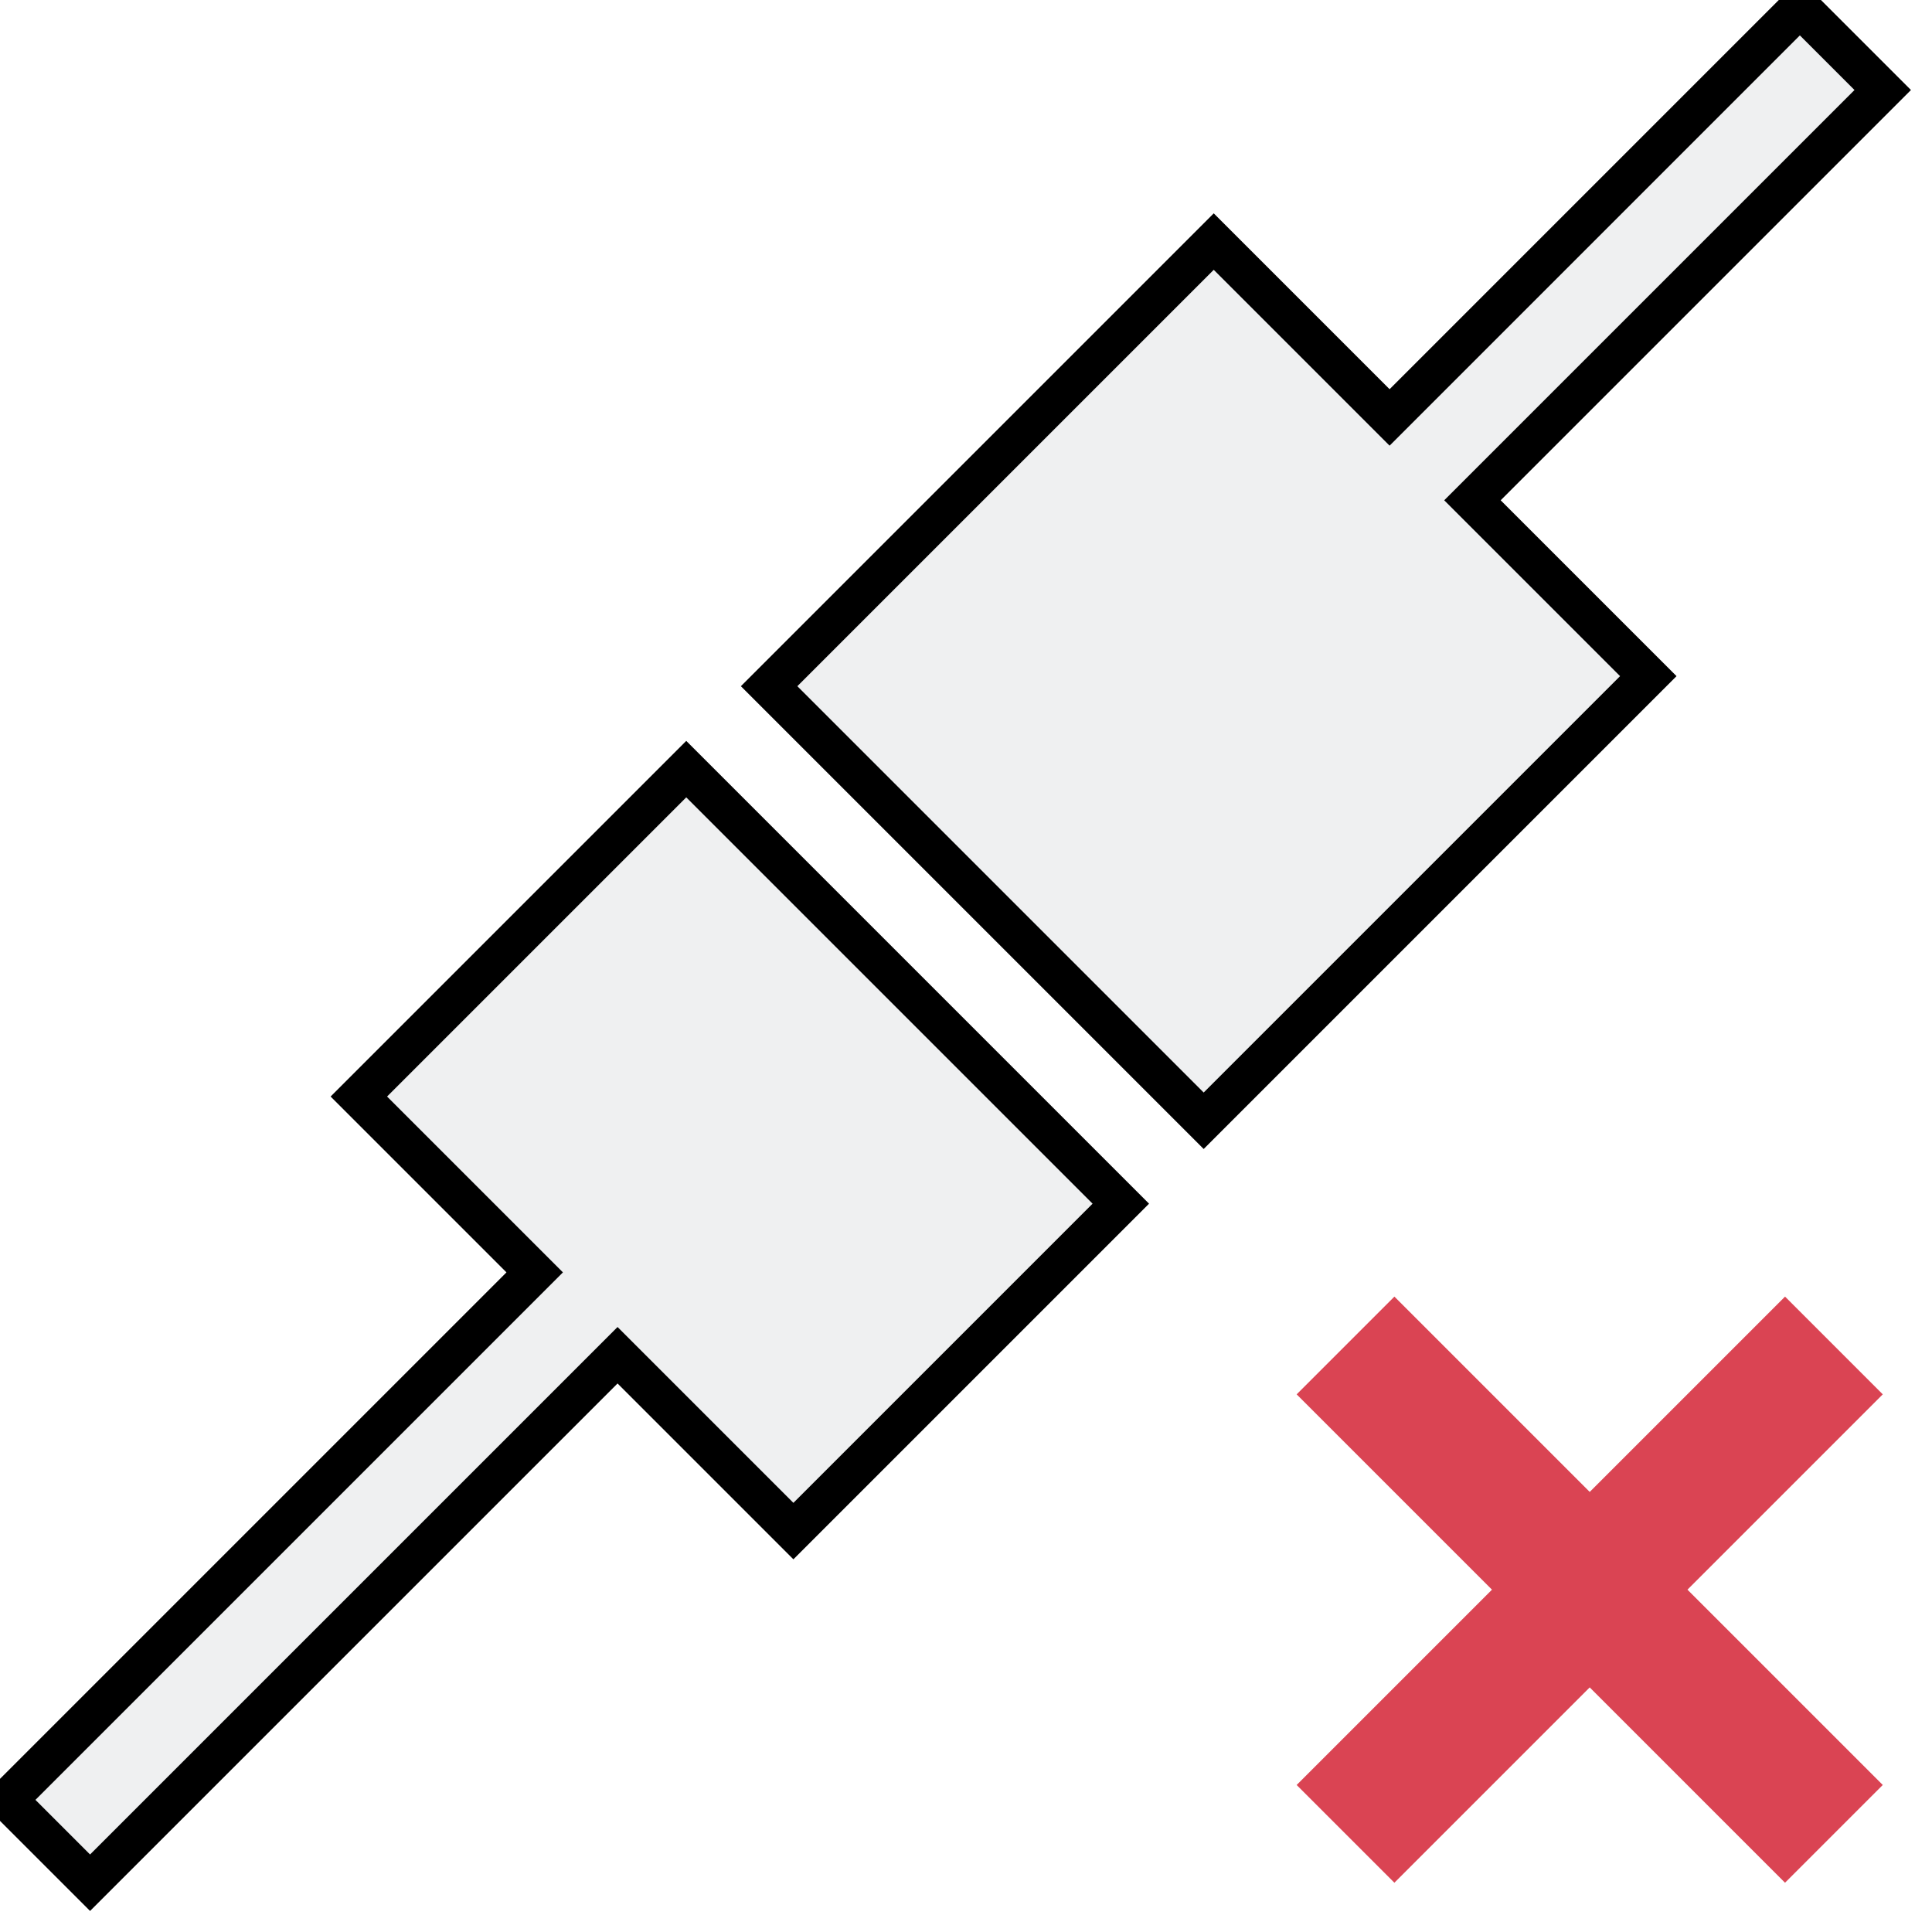
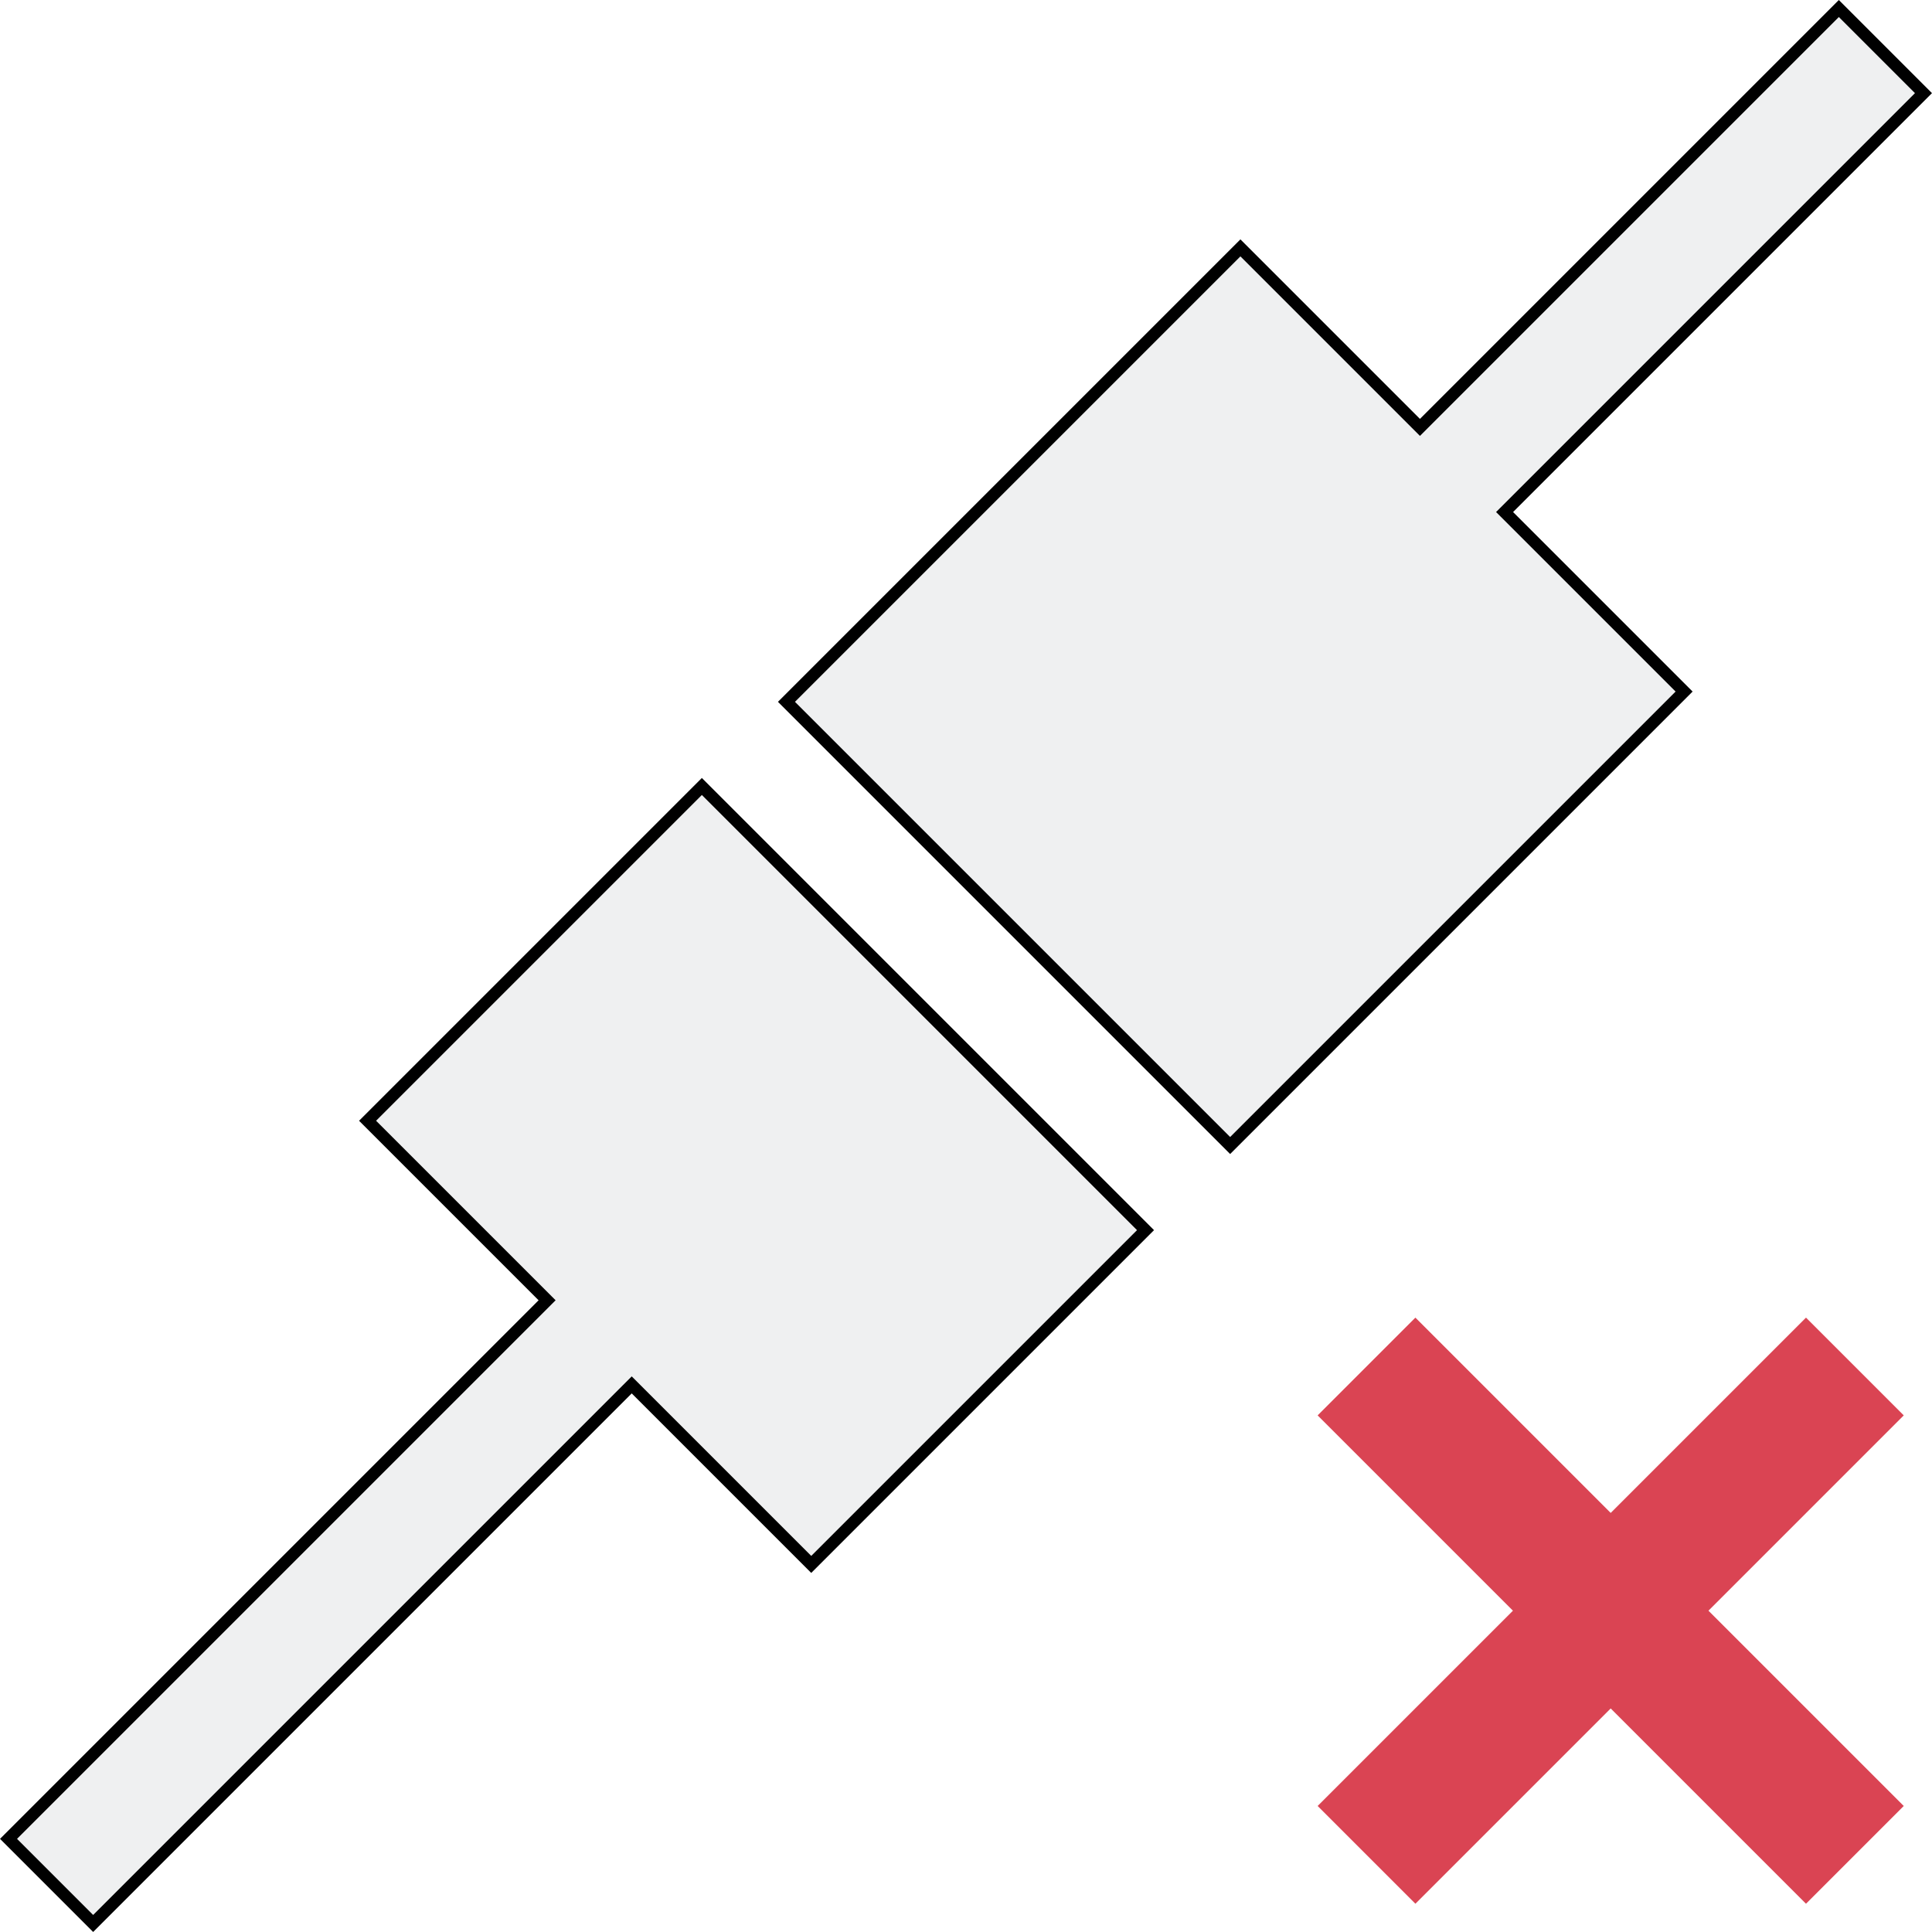
- <svg xmlns="http://www.w3.org/2000/svg" width="10mm" height="10mm" version="1.1" viewBox="0 0 37.795 37.795">
+ <svg xmlns="http://www.w3.org/2000/svg" width="33.867mm" height="33.866mm" version="1.1" viewBox="0 0 127.999 127.998">
  <defs>
    <style id="current-color-scheme" type="text/css">.ColorScheme-Text {
        color:#eff0f1;
      }
      .ColorScheme-NegativeText {
        color:#da4453;
      }</style>
  </defs>
-   <path class="ColorScheme-Text" d="m35.21 0.14-8.026 8.026-3.44-3.44-8.698 8.698 8.501 8.501 8.698-8.698-3.44-3.44 8.026-8.026zm-21.785 14.906-6.405 6.405 3.44 3.44-10.319 10.319 1.621 1.621 10.319-10.319 3.44 3.44 6.405-6.405-5.061-5.061z" fill="currentColor" stroke="#000" stroke-width=".781" />
-   <path class="ColorScheme-NegativeText" d="m27.278 25.365-1.912 1.912 3.821 3.821-3.821 3.821 1.912 1.912 3.821-3.821 3.821 3.821 1.912-1.912-3.821-3.821 3.821-3.821-1.912-1.912-3.821 3.821z" fill="currentColor" stroke-width=".265" />
+   <path class="ColorScheme-Text" d="m121.828 0.564-27.753 27.753-11.894-11.894-30.076 30.076 29.395 29.395 30.076-30.076-11.894-11.894 27.753-27.753zm-75.329 51.543-22.147 22.147 11.894 11.894-35.682 35.682 5.606 5.606 35.682-35.682 11.894 11.894 22.147-22.147-17.5-17.5z" fill="currentColor" stroke="#000" stroke-width=".797" />
+   <path class="ColorScheme-NegativeText" d="m93.774 87.297-6.477 6.477 12.939 12.939-12.939 12.939 6.477 6.477 12.939-12.939 12.939 12.939 6.477-6.477-12.939-12.939 12.939-12.939-6.477-6.477-12.939 12.939z" fill="currentColor" stroke-width=".896" />
</svg>
